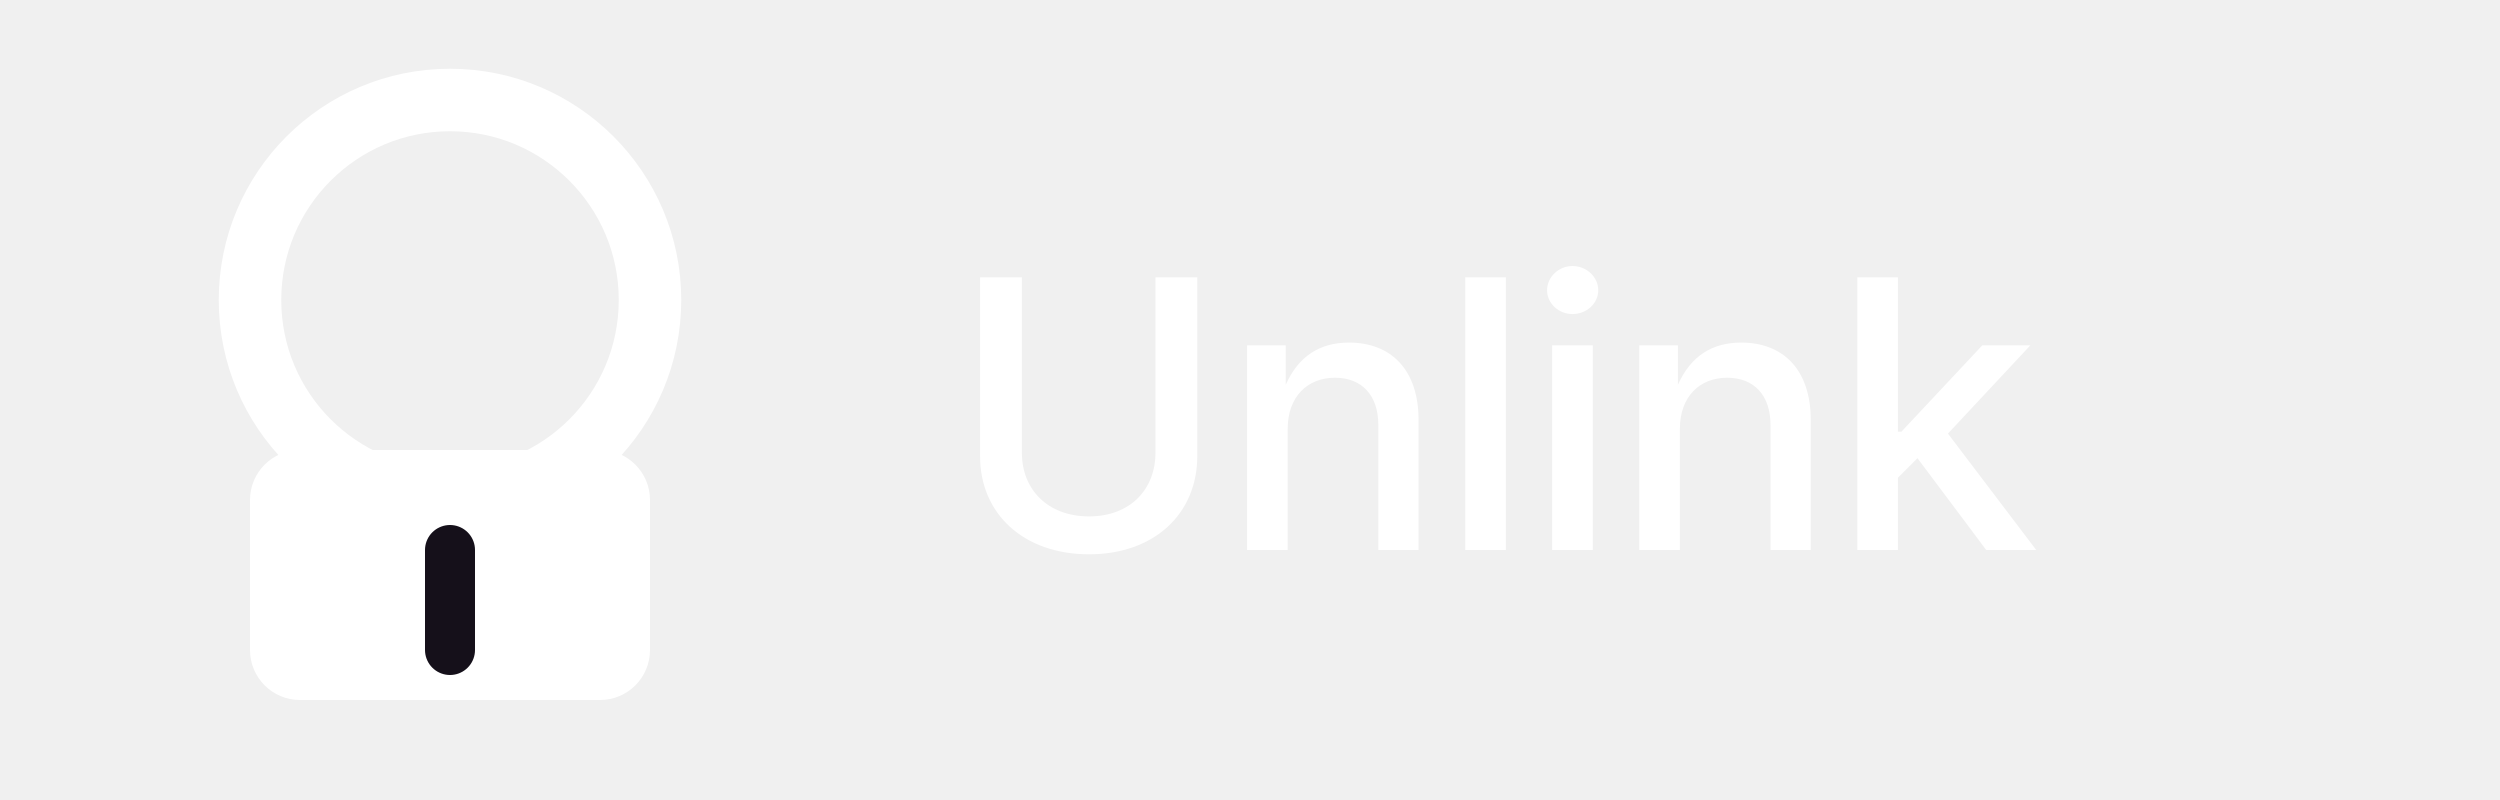
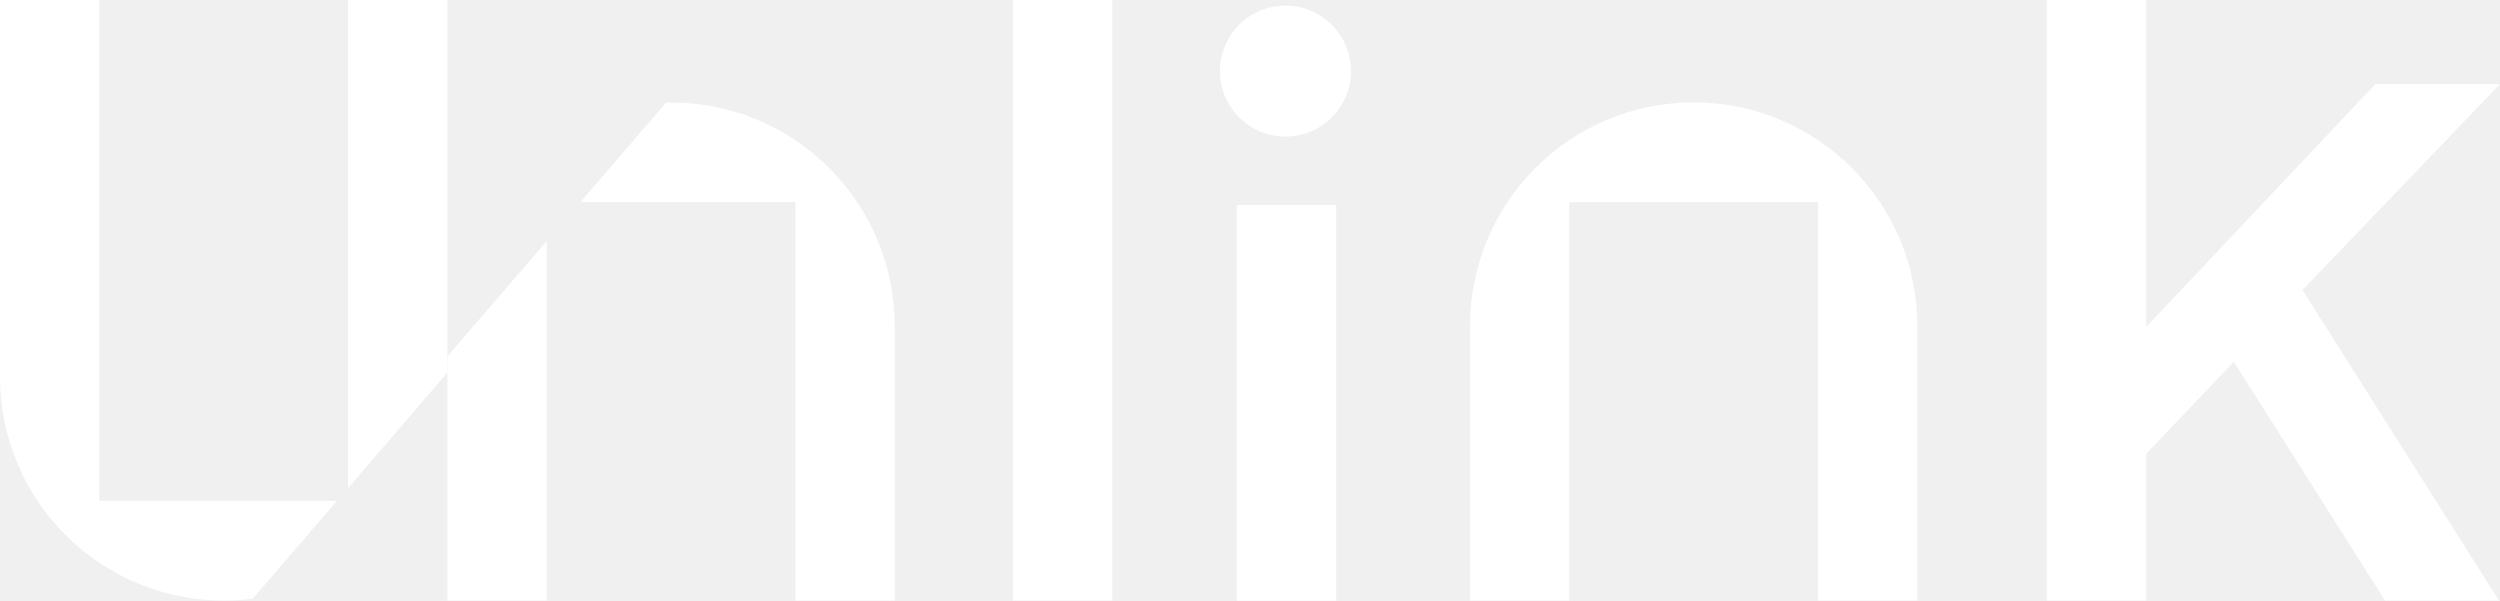
- <svg xmlns="http://www.w3.org/2000/svg" width="100" height="32" viewBox="0 0 100 32" fill="none">
-   <circle cx="18" cy="12" r="8" stroke="#FFFFFF" stroke-width="2.5" />
-   <rect x="10" y="18" width="16" height="10" rx="2" fill="#FFFFFF" />
-   <line x1="18" y1="22" x2="18" y2="26" stroke="#15101A" stroke-width="2" stroke-linecap="round" />
-   <text x="38" y="22" font-family="Inter, sans-serif" font-weight="500" font-size="15" fill="#FFFFFF" letter-spacing="-0.02em">Unlink</text>
+ <svg xmlns="http://www.w3.org/2000/svg" viewBox="0 0 500 120.11">
+   <defs>
+     <style>.a{fill:#fff;}</style>
+   </defs>
+   <polygon class="a" points="89.48 71.28 109.33 48.23 109.33 120.11 89.48 120.11 89.48 71.28" />
+   <path class="a" d="M178.94,65.22v54.89H159.09V40.41h-43l17.13-19.9c.33,0,.68,0,1,0A44.73,44.73,0,0,1,178.94,65.22Z" />
+   <path class="a" d="M19.87,100.18H67.39L50.56,119.73A44.76,44.76,0,0,1,0,75.38V0H19.87Z" />
+   <polygon class="a" points="89.48 0 89.48 74.52 69.61 97.62 69.61 0 89.48 0" />
+   <path class="a" d="M202.6,120.11V0h19.85V120.11Z" />
+   <path class="a" d="M244,14.58a13.1,13.1,0,1,1,26.19,0,13.1,13.1,0,0,1-26.19,0ZM247.38,41h19.85v79.15H247.38Z" />
+   <path class="a" d="M409.38,120.11V0h19.86V65.4l45.83-48.59H500L460.5,58l39.29,62.1H477L446.77,72.37,429.24,90.75v29.36Z" />
+   <path class="a" d="M294,65.21v54.9h19.85V40.41h49.76v79.7h19.86V65.21a44.74,44.74,0,0,0-44.74-44.73h0A44.73,44.73,0,0,0,294,65.21Z" />
</svg>
